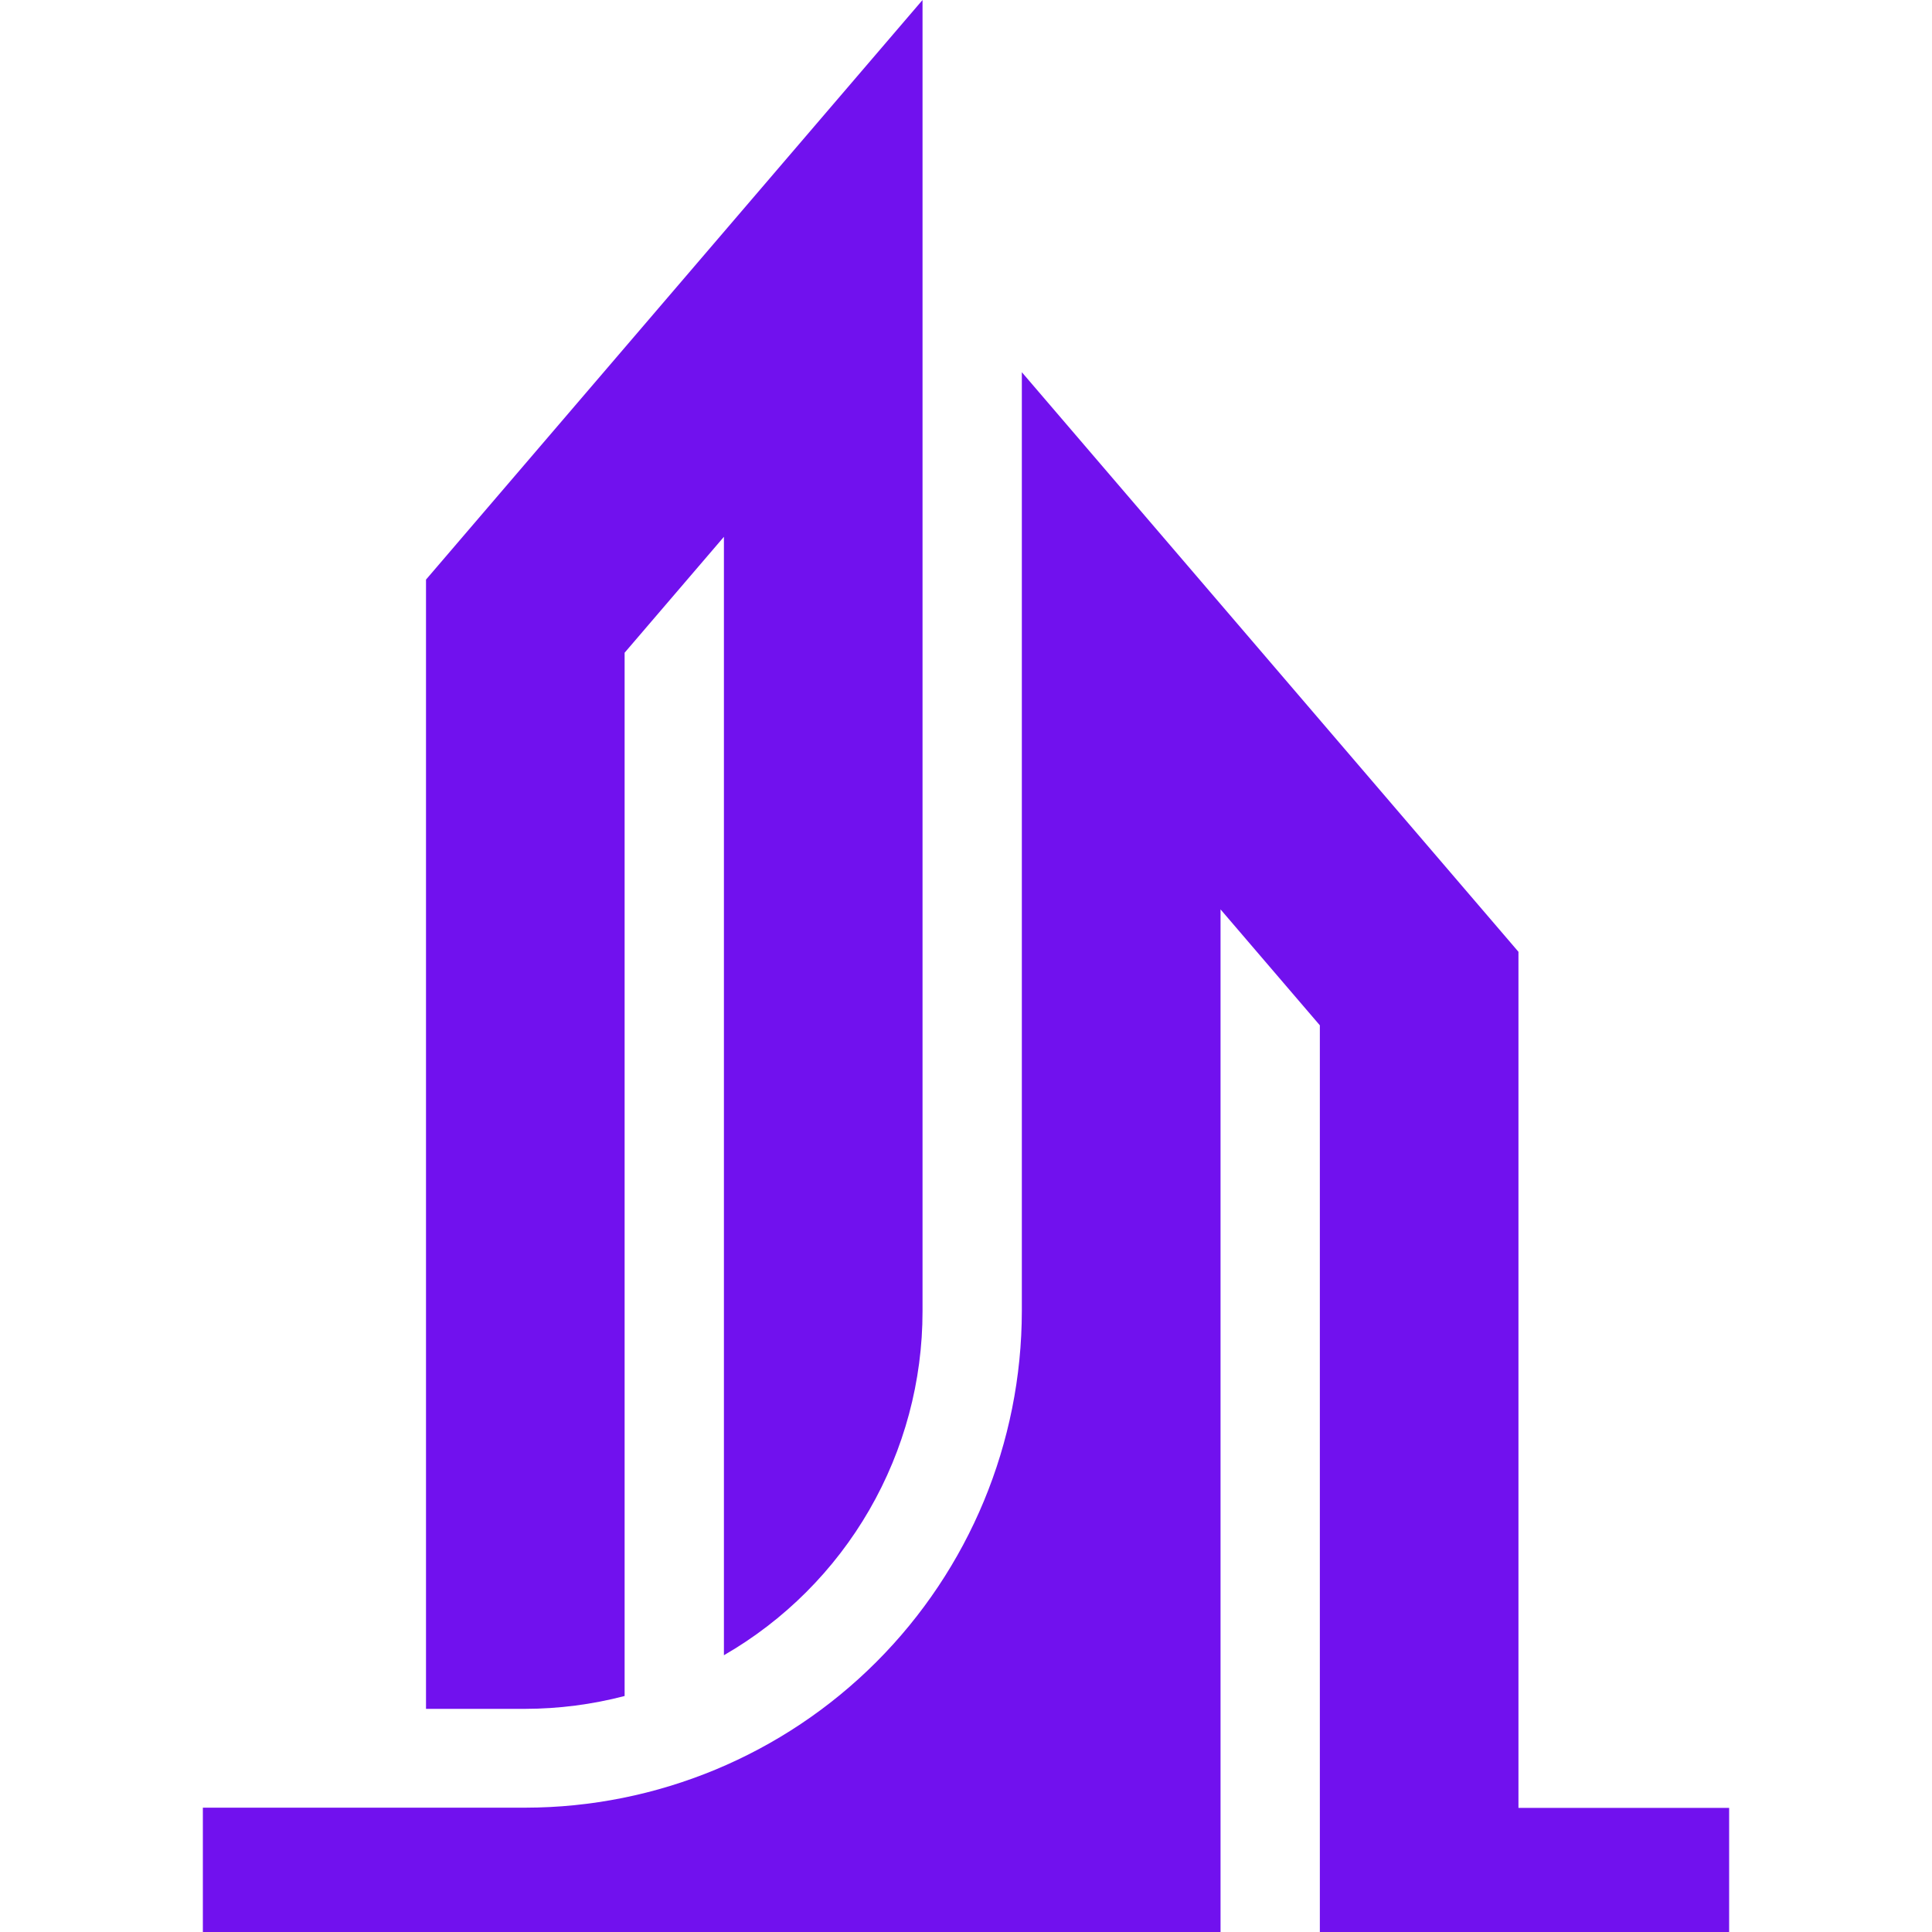
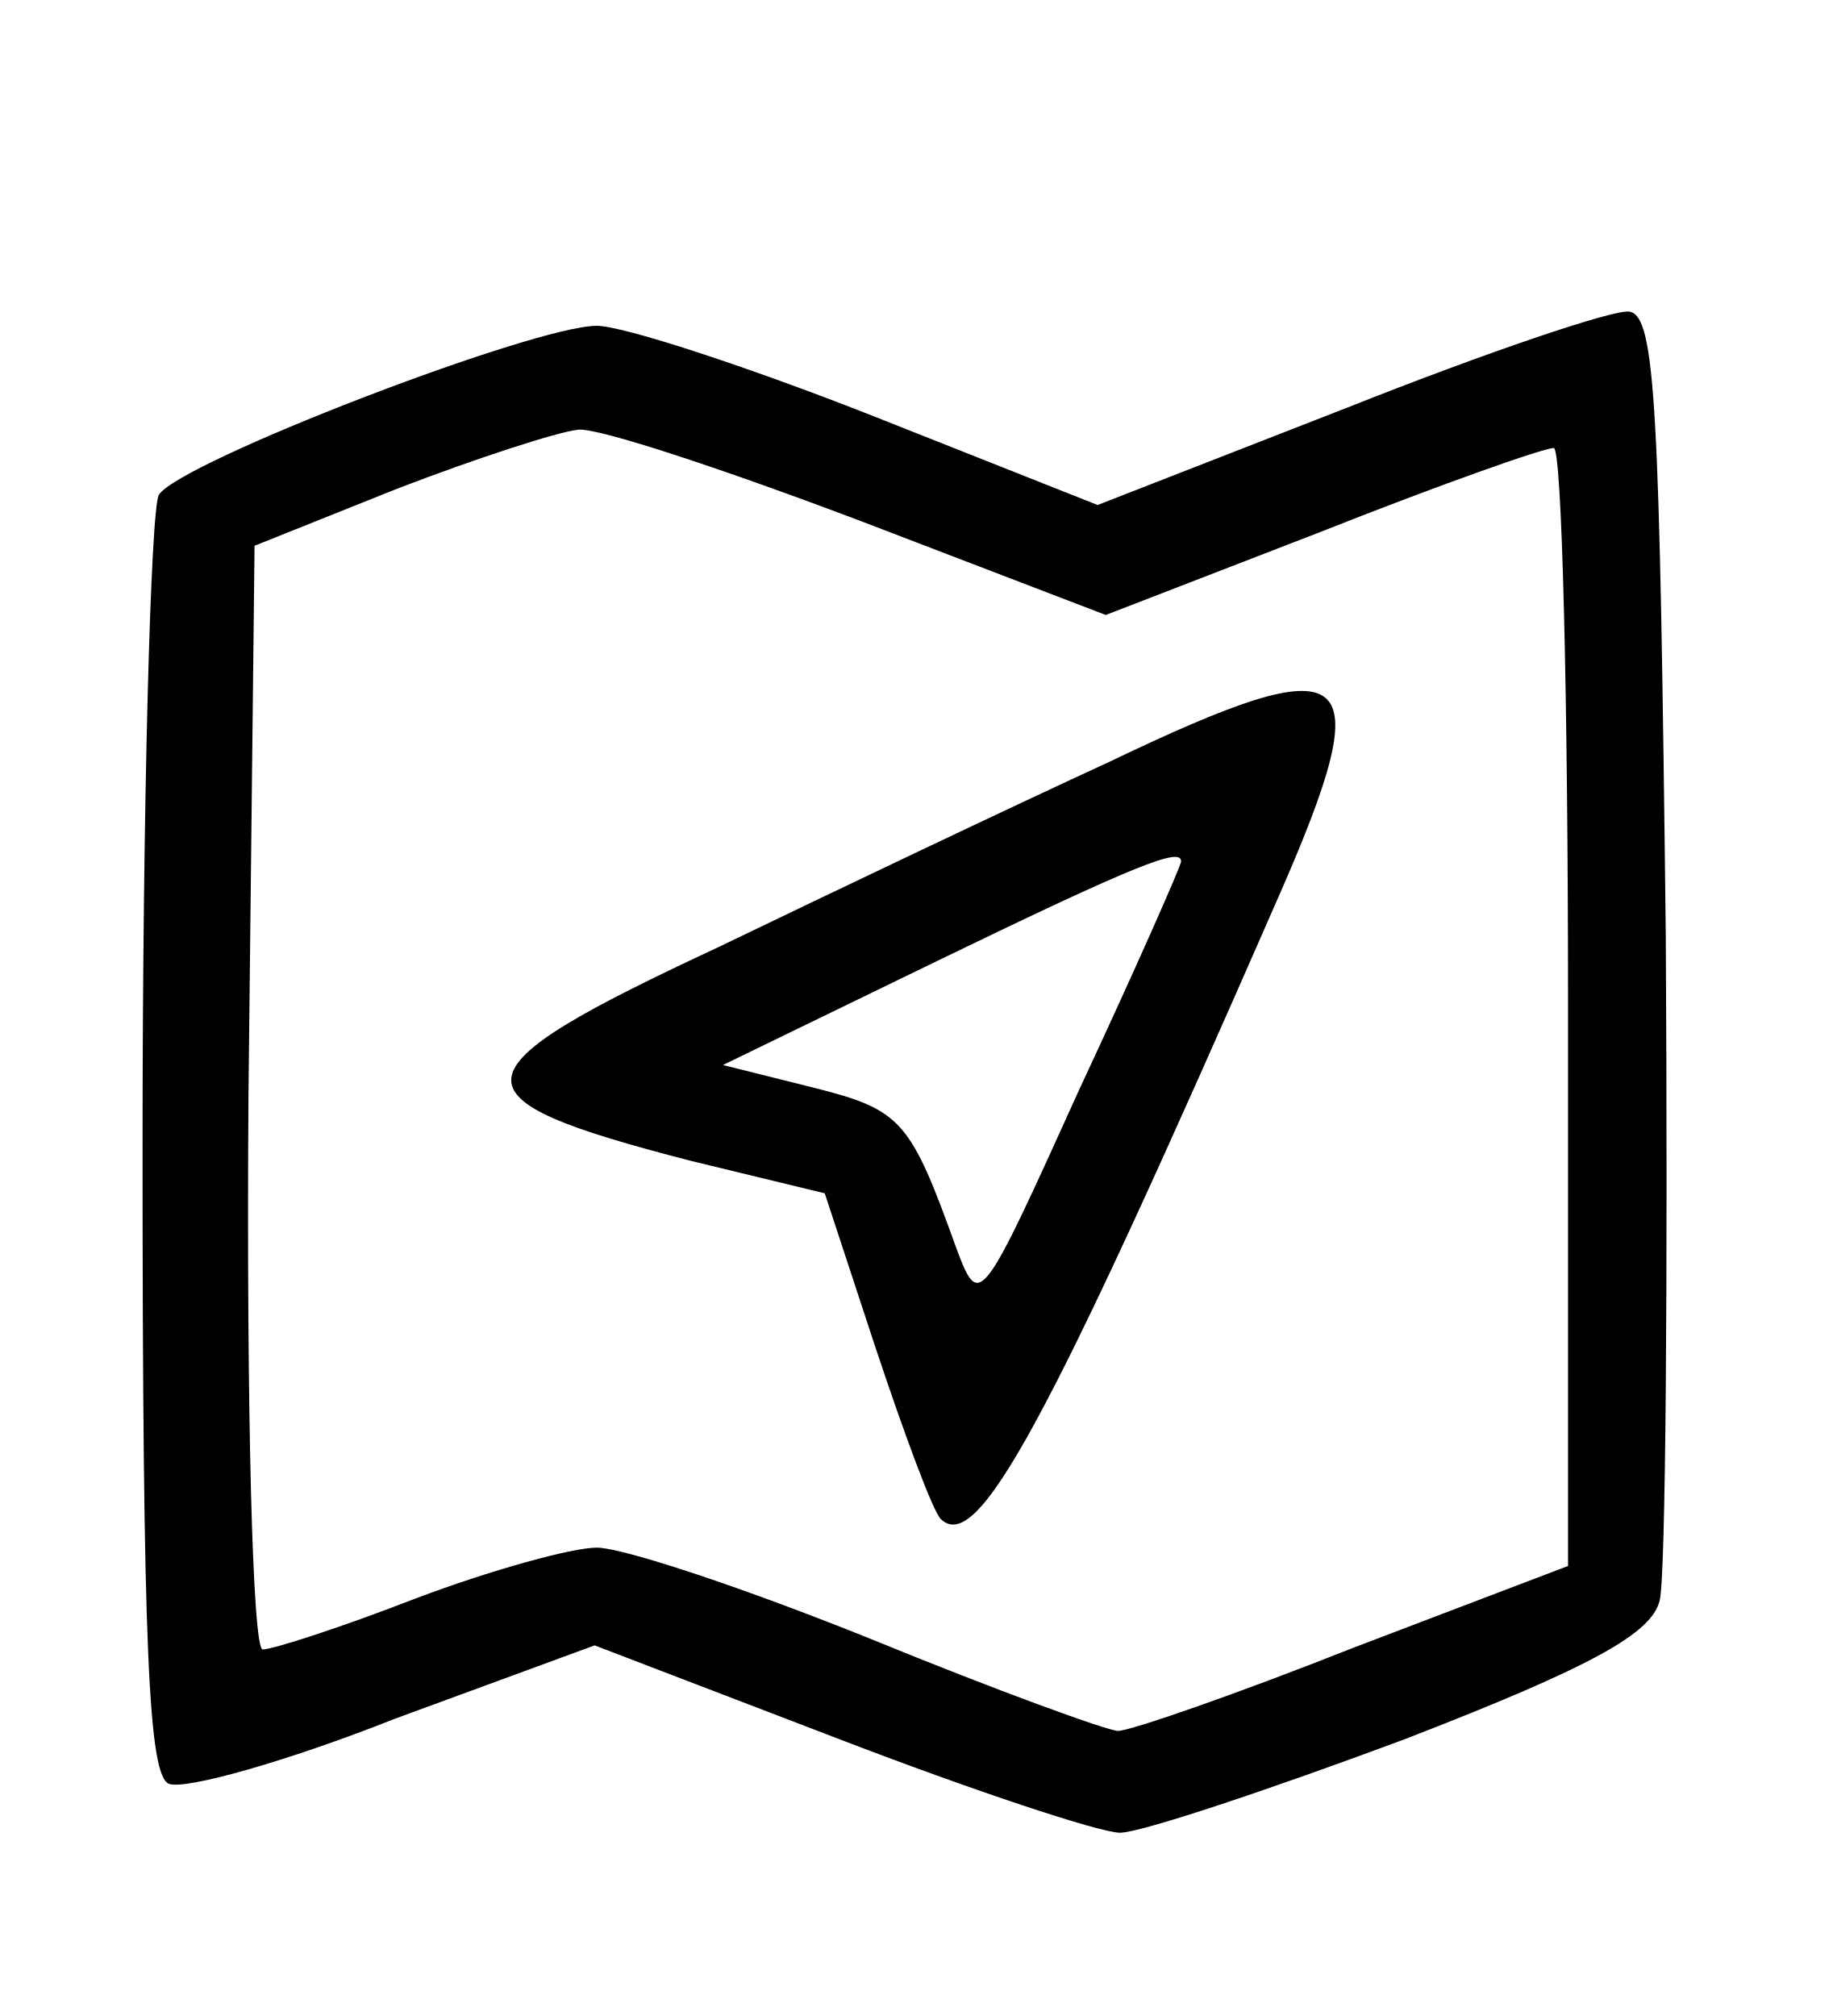
- <svg xmlns="http://www.w3.org/2000/svg" width="200" height="200" viewBox="0 0 200 200" fill="none">
-   <path d="M64.66 175.57V67.57L74.94 55.57V171.35C81.193 167.743 86.385 162.553 89.995 156.302C93.604 150.05 95.503 142.959 95.5 135.74V0L44.1 60V176.9H54.38C57.849 176.893 61.303 176.446 64.66 175.57V175.57Z" fill="#7111EE" />
-   <path d="M157.19 187.15V98.53L105.78 38.53V135.72C105.767 149.349 100.347 162.416 90.711 172.054C81.075 181.692 68.009 187.114 54.38 187.13H21V200H126.35V94.14L136.63 106.14V200H179V187.15H157.19Z" fill="#7111EE" />
+ <svg xmlns="http://www.w3.org/2000/svg" version="1.0" width="90pt" height="99pt" viewBox="0 0 90 99" preserveAspectRatio="xMidYMid meet">
+   <g transform="translate(0,99) scale(0.1,-0.1)" fill="#000000" stroke="none">
+     <path d="M662 790 l-123 -48 -111 44 c-61 24 -122 44 -135 44 -31 0 -205 -67 -215 -83 -4 -7 -8 -151 -8 -320 0 -249 3 -309 13 -313 8 -3 58 11 111 32 l98 36 120 -46 c65 -25 128 -46 138 -46 10 0 73 21 140 46 93 36 121 52 125 68 3 12 4 158 3 326 -3 262 -5 305 -18 307 -8 1 -70 -20 -138 -47z m-239 -56 l120 -46 106 41 c58 23 109 41 114 41 4 0 7 -123 7 -274 l0 -275 -105 -40 c-58 -23 -110 -41 -116 -41 -5 0 -60 20 -121 45 -62 25 -122 45 -135 45 -12 0 -52 -11 -89 -25 -36 -14 -70 -25 -75 -25 -5 0 -8 116 -7 271 l3 271 70 28 c39 15 79 28 89 29 10 1 73 -20 139 -45z" />
+     <path d="M545 616 c-50 -23 -136 -64 -192 -91 -133 -62 -134 -74 -14 -105 l66 -16 25 -76 c14 -42 28 -80 32 -84 18 -17 51 43 166 306 50 114 38 124 -83 66z m35 -49 c0 -2 -22 -52 -50 -112 -48 -106 -49 -108 -60 -79 -23 64 -27 69 -71 80 l-44 11 105 51 c99 48 120 56 120 49z" />
+   </g>
</svg>
